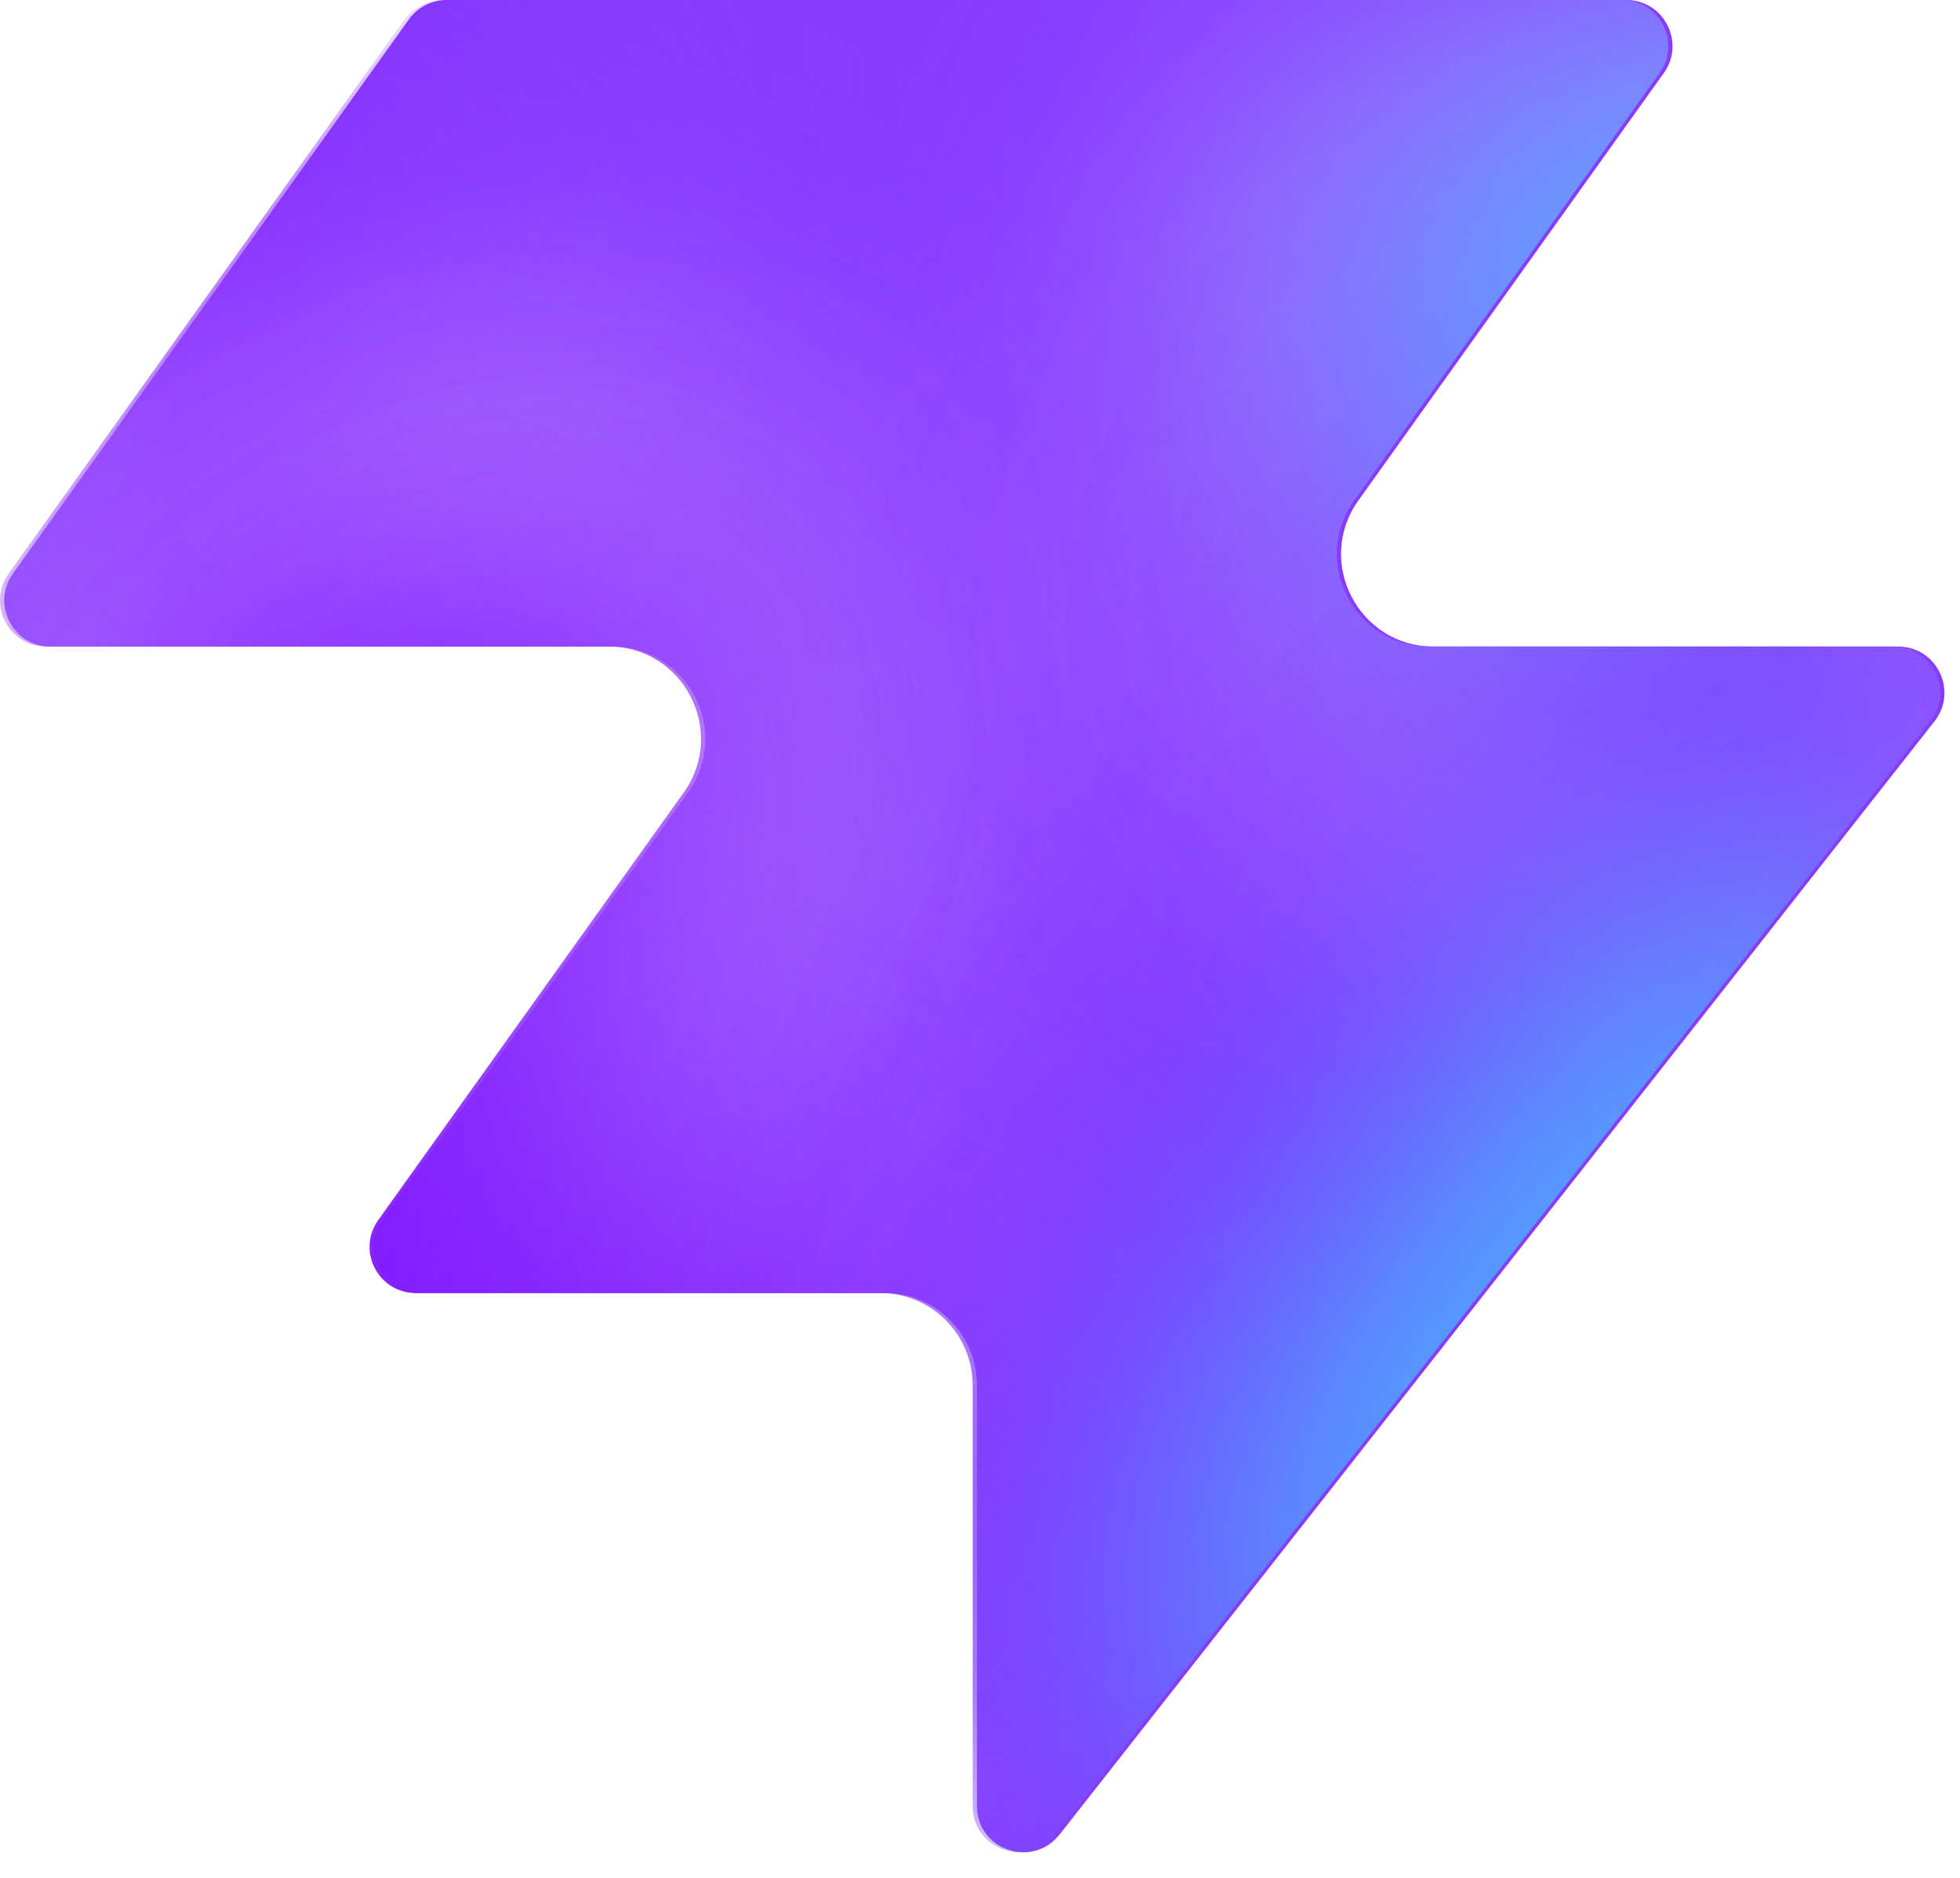
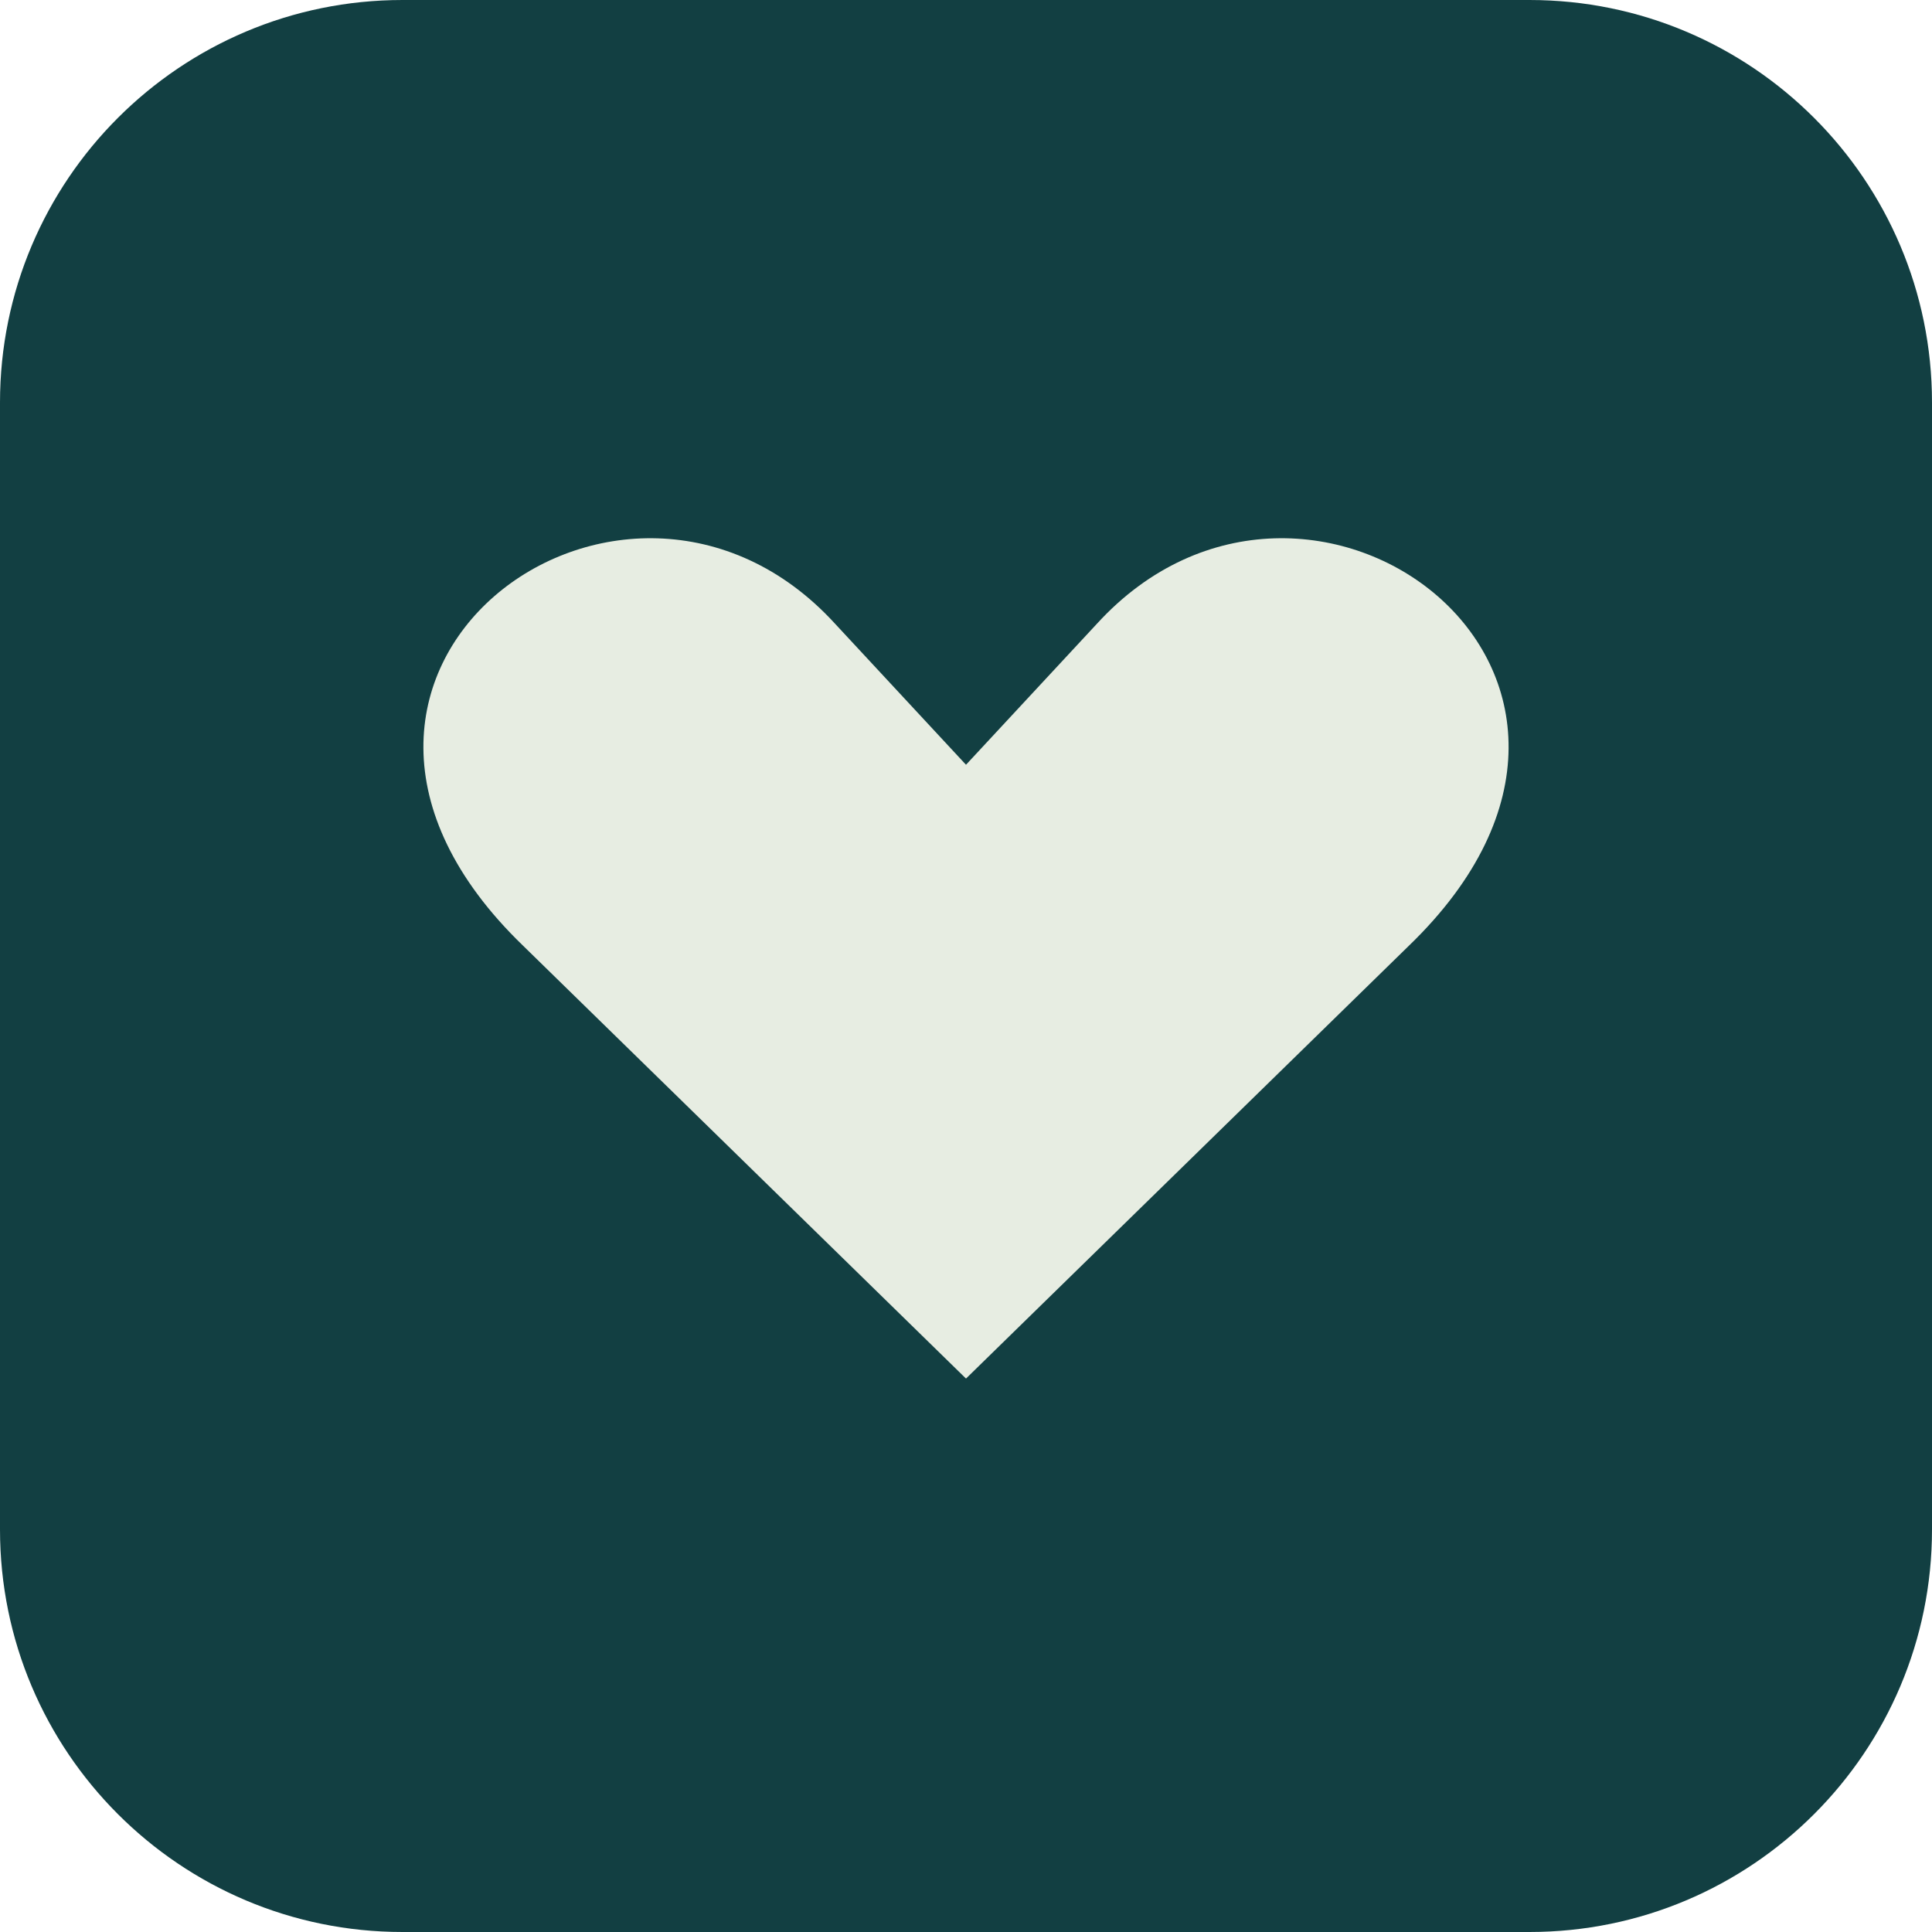
- <svg xmlns="http://www.w3.org/2000/svg" width="48" height="46" fill="none" viewBox="0 0 48 46">
-   <path fill="#863bff" d="M25.946 44.938c-.664.845-2.021.375-2.021-.698V33.937a2.26 2.26 0 0 0-2.262-2.262H10.287c-.92 0-1.456-1.04-.92-1.788l7.48-10.471c1.07-1.497 0-3.578-1.842-3.578H1.237c-.92 0-1.456-1.04-.92-1.788L10.013.474c.214-.297.556-.474.92-.474h28.894c.92 0 1.456 1.04.92 1.788l-7.48 10.471c-1.07 1.498 0 3.579 1.842 3.579h11.377c.943 0 1.473 1.088.89 1.83L25.947 44.94z" style="fill:#863bff;fill:color(display-p3 .525 .23 1);fill-opacity:1" />
-   <mask id="a" width="48" height="46" x="0" y="0" maskUnits="userSpaceOnUse" style="mask-type:alpha">
-     <path fill="#000" d="M25.842 44.938c-.664.844-2.021.375-2.021-.698V33.937a2.26 2.26 0 0 0-2.262-2.262H10.183c-.92 0-1.456-1.04-.92-1.788l7.48-10.471c1.07-1.498 0-3.579-1.842-3.579H1.133c-.92 0-1.456-1.04-.92-1.787L9.91.473c.214-.297.556-.474.92-.474h28.894c.92 0 1.456 1.04.92 1.788l-7.48 10.471c-1.07 1.498 0 3.578 1.842 3.578h11.377c.943 0 1.473 1.088.89 1.832L25.843 44.94z" style="fill:#000;fill-opacity:1" />
-   </mask>
-   <g mask="url(#a)">
-     <g filter="url(#b)">
-       <ellipse cx="5.508" cy="14.704" fill="#ede6ff" rx="5.508" ry="14.704" style="fill:#ede6ff;fill:color(display-p3 .927 .903 1);fill-opacity:1" transform="matrix(.00324 1 1 -.00324 -4.47 31.516)" />
-     </g>
-     <g filter="url(#c)">
-       <ellipse cx="10.399" cy="29.851" fill="#ede6ff" rx="10.399" ry="29.851" style="fill:#ede6ff;fill:color(display-p3 .927 .903 1);fill-opacity:1" transform="matrix(.00324 1 1 -.00324 -39.328 7.883)" />
-     </g>
-     <g filter="url(#d)">
-       <ellipse cx="5.508" cy="30.487" fill="#7e14ff" rx="5.508" ry="30.487" style="fill:#7e14ff;fill:color(display-p3 .492 .077 1);fill-opacity:1" transform="rotate(89.814 -25.913 -14.639)scale(1 -1)" />
-     </g>
-     <g filter="url(#e)">
-       <ellipse cx="5.508" cy="30.599" fill="#7e14ff" rx="5.508" ry="30.599" style="fill:#7e14ff;fill:color(display-p3 .492 .077 1);fill-opacity:1" transform="rotate(89.814 -32.644 -3.334)scale(1 -1)" />
-     </g>
-     <g filter="url(#f)">
-       <ellipse cx="5.508" cy="30.599" fill="#7e14ff" rx="5.508" ry="30.599" style="fill:#7e14ff;fill:color(display-p3 .492 .077 1);fill-opacity:1" transform="matrix(.00324 1 1 -.00324 -34.34 30.47)" />
-     </g>
-     <g filter="url(#g)">
-       <ellipse cx="14.072" cy="22.078" fill="#ede6ff" rx="14.072" ry="22.078" style="fill:#ede6ff;fill:color(display-p3 .927 .903 1);fill-opacity:1" transform="rotate(93.35 24.506 48.493)scale(-1 1)" />
-     </g>
-     <g filter="url(#h)">
-       <ellipse cx="3.47" cy="21.501" fill="#7e14ff" rx="3.47" ry="21.501" style="fill:#7e14ff;fill:color(display-p3 .492 .077 1);fill-opacity:1" transform="rotate(89.009 28.708 47.59)scale(-1 1)" />
-     </g>
-     <g filter="url(#i)">
-       <ellipse cx="3.47" cy="21.501" fill="#7e14ff" rx="3.47" ry="21.501" style="fill:#7e14ff;fill:color(display-p3 .492 .077 1);fill-opacity:1" transform="rotate(89.009 28.708 47.59)scale(-1 1)" />
-     </g>
-     <g filter="url(#j)">
-       <ellipse cx=".387" cy="8.972" fill="#7e14ff" rx="4.407" ry="29.108" style="fill:#7e14ff;fill:color(display-p3 .492 .077 1);fill-opacity:1" transform="rotate(39.51 .387 8.972)" />
-     </g>
-     <g filter="url(#k)">
-       <ellipse cx="47.523" cy="-6.092" fill="#7e14ff" rx="4.407" ry="29.108" style="fill:#7e14ff;fill:color(display-p3 .492 .077 1);fill-opacity:1" transform="rotate(37.892 47.523 -6.092)" />
-     </g>
-     <g filter="url(#l)">
-       <ellipse cx="41.412" cy="6.333" fill="#47bfff" rx="5.971" ry="9.665" style="fill:#47bfff;fill:color(display-p3 .28 .748 1);fill-opacity:1" transform="rotate(37.892 41.412 6.333)" />
-     </g>
-     <g filter="url(#m)">
-       <ellipse cx="-1.879" cy="38.332" fill="#7e14ff" rx="4.407" ry="29.108" style="fill:#7e14ff;fill:color(display-p3 .492 .077 1);fill-opacity:1" transform="rotate(37.892 -1.88 38.332)" />
-     </g>
-     <g filter="url(#n)">
-       <ellipse cx="-1.879" cy="38.332" fill="#7e14ff" rx="4.407" ry="29.108" style="fill:#7e14ff;fill:color(display-p3 .492 .077 1);fill-opacity:1" transform="rotate(37.892 -1.88 38.332)" />
-     </g>
-     <g filter="url(#o)">
-       <ellipse cx="35.651" cy="29.907" fill="#7e14ff" rx="4.407" ry="29.108" style="fill:#7e14ff;fill:color(display-p3 .492 .077 1);fill-opacity:1" transform="rotate(37.892 35.651 29.907)" />
-     </g>
-     <g filter="url(#p)">
-       <ellipse cx="38.418" cy="32.4" fill="#47bfff" rx="5.971" ry="15.297" style="fill:#47bfff;fill:color(display-p3 .28 .748 1);fill-opacity:1" transform="rotate(37.892 38.418 32.4)" />
-     </g>
-   </g>
-   <defs>
-     <filter id="b" width="60.045" height="41.654" x="-19.77" y="16.149" color-interpolation-filters="sRGB" filterUnits="userSpaceOnUse">
-       <feFlood flood-opacity="0" result="BackgroundImageFix" />
-       <feBlend in="SourceGraphic" in2="BackgroundImageFix" result="shape" />
-       <feGaussianBlur result="effect1_foregroundBlur_2002_17158" stdDeviation="7.659" />
-     </filter>
-     <filter id="c" width="90.34" height="51.437" x="-54.613" y="-7.533" color-interpolation-filters="sRGB" filterUnits="userSpaceOnUse">
-       <feFlood flood-opacity="0" result="BackgroundImageFix" />
-       <feBlend in="SourceGraphic" in2="BackgroundImageFix" result="shape" />
-       <feGaussianBlur result="effect1_foregroundBlur_2002_17158" stdDeviation="7.659" />
-     </filter>
-     <filter id="d" width="79.355" height="29.4" x="-49.64" y="2.03" color-interpolation-filters="sRGB" filterUnits="userSpaceOnUse">
-       <feFlood flood-opacity="0" result="BackgroundImageFix" />
-       <feBlend in="SourceGraphic" in2="BackgroundImageFix" result="shape" />
-       <feGaussianBlur result="effect1_foregroundBlur_2002_17158" stdDeviation="4.596" />
-     </filter>
-     <filter id="e" width="79.579" height="29.4" x="-45.045" y="20.029" color-interpolation-filters="sRGB" filterUnits="userSpaceOnUse">
-       <feFlood flood-opacity="0" result="BackgroundImageFix" />
-       <feBlend in="SourceGraphic" in2="BackgroundImageFix" result="shape" />
-       <feGaussianBlur result="effect1_foregroundBlur_2002_17158" stdDeviation="4.596" />
-     </filter>
-     <filter id="f" width="79.579" height="29.4" x="-43.513" y="21.178" color-interpolation-filters="sRGB" filterUnits="userSpaceOnUse">
-       <feFlood flood-opacity="0" result="BackgroundImageFix" />
-       <feBlend in="SourceGraphic" in2="BackgroundImageFix" result="shape" />
-       <feGaussianBlur result="effect1_foregroundBlur_2002_17158" stdDeviation="4.596" />
-     </filter>
-     <filter id="g" width="74.749" height="58.852" x="15.756" y="-17.901" color-interpolation-filters="sRGB" filterUnits="userSpaceOnUse">
-       <feFlood flood-opacity="0" result="BackgroundImageFix" />
-       <feBlend in="SourceGraphic" in2="BackgroundImageFix" result="shape" />
-       <feGaussianBlur result="effect1_foregroundBlur_2002_17158" stdDeviation="7.659" />
-     </filter>
-     <filter id="h" width="61.377" height="25.362" x="23.548" y="2.284" color-interpolation-filters="sRGB" filterUnits="userSpaceOnUse">
-       <feFlood flood-opacity="0" result="BackgroundImageFix" />
-       <feBlend in="SourceGraphic" in2="BackgroundImageFix" result="shape" />
-       <feGaussianBlur result="effect1_foregroundBlur_2002_17158" stdDeviation="4.596" />
-     </filter>
-     <filter id="i" width="61.377" height="25.362" x="23.548" y="2.284" color-interpolation-filters="sRGB" filterUnits="userSpaceOnUse">
-       <feFlood flood-opacity="0" result="BackgroundImageFix" />
-       <feBlend in="SourceGraphic" in2="BackgroundImageFix" result="shape" />
-       <feGaussianBlur result="effect1_foregroundBlur_2002_17158" stdDeviation="4.596" />
-     </filter>
-     <filter id="j" width="56.045" height="63.649" x="-27.636" y="-22.853" color-interpolation-filters="sRGB" filterUnits="userSpaceOnUse">
-       <feFlood flood-opacity="0" result="BackgroundImageFix" />
-       <feBlend in="SourceGraphic" in2="BackgroundImageFix" result="shape" />
-       <feGaussianBlur result="effect1_foregroundBlur_2002_17158" stdDeviation="4.596" />
-     </filter>
-     <filter id="k" width="54.814" height="64.646" x="20.116" y="-38.415" color-interpolation-filters="sRGB" filterUnits="userSpaceOnUse">
-       <feFlood flood-opacity="0" result="BackgroundImageFix" />
-       <feBlend in="SourceGraphic" in2="BackgroundImageFix" result="shape" />
-       <feGaussianBlur result="effect1_foregroundBlur_2002_17158" stdDeviation="4.596" />
-     </filter>
-     <filter id="l" width="33.541" height="35.313" x="24.641" y="-11.323" color-interpolation-filters="sRGB" filterUnits="userSpaceOnUse">
-       <feFlood flood-opacity="0" result="BackgroundImageFix" />
-       <feBlend in="SourceGraphic" in2="BackgroundImageFix" result="shape" />
-       <feGaussianBlur result="effect1_foregroundBlur_2002_17158" stdDeviation="4.596" />
-     </filter>
-     <filter id="m" width="54.814" height="64.646" x="-29.286" y="6.009" color-interpolation-filters="sRGB" filterUnits="userSpaceOnUse">
-       <feFlood flood-opacity="0" result="BackgroundImageFix" />
-       <feBlend in="SourceGraphic" in2="BackgroundImageFix" result="shape" />
-       <feGaussianBlur result="effect1_foregroundBlur_2002_17158" stdDeviation="4.596" />
-     </filter>
-     <filter id="n" width="54.814" height="64.646" x="-29.286" y="6.009" color-interpolation-filters="sRGB" filterUnits="userSpaceOnUse">
-       <feFlood flood-opacity="0" result="BackgroundImageFix" />
-       <feBlend in="SourceGraphic" in2="BackgroundImageFix" result="shape" />
-       <feGaussianBlur result="effect1_foregroundBlur_2002_17158" stdDeviation="4.596" />
-     </filter>
-     <filter id="o" width="54.814" height="64.646" x="8.244" y="-2.416" color-interpolation-filters="sRGB" filterUnits="userSpaceOnUse">
-       <feFlood flood-opacity="0" result="BackgroundImageFix" />
-       <feBlend in="SourceGraphic" in2="BackgroundImageFix" result="shape" />
-       <feGaussianBlur result="effect1_foregroundBlur_2002_17158" stdDeviation="4.596" />
-     </filter>
-     <filter id="p" width="39.409" height="43.623" x="18.713" y="10.588" color-interpolation-filters="sRGB" filterUnits="userSpaceOnUse">
-       <feFlood flood-opacity="0" result="BackgroundImageFix" />
-       <feBlend in="SourceGraphic" in2="BackgroundImageFix" result="shape" />
-       <feGaussianBlur result="effect1_foregroundBlur_2002_17158" stdDeviation="4.596" />
-     </filter>
-   </defs>
+ <svg xmlns="http://www.w3.org/2000/svg" width="192" height="192" viewBox="0 0 192 192">
+   <rect width="192" height="192" rx="40" fill="#123f42" />
+   <path d="M96 137L52 94C24 67 62 39 83 62L96 76L109 62C130 39 168 67 140 94Z" fill="#e7ede2" />
</svg>
